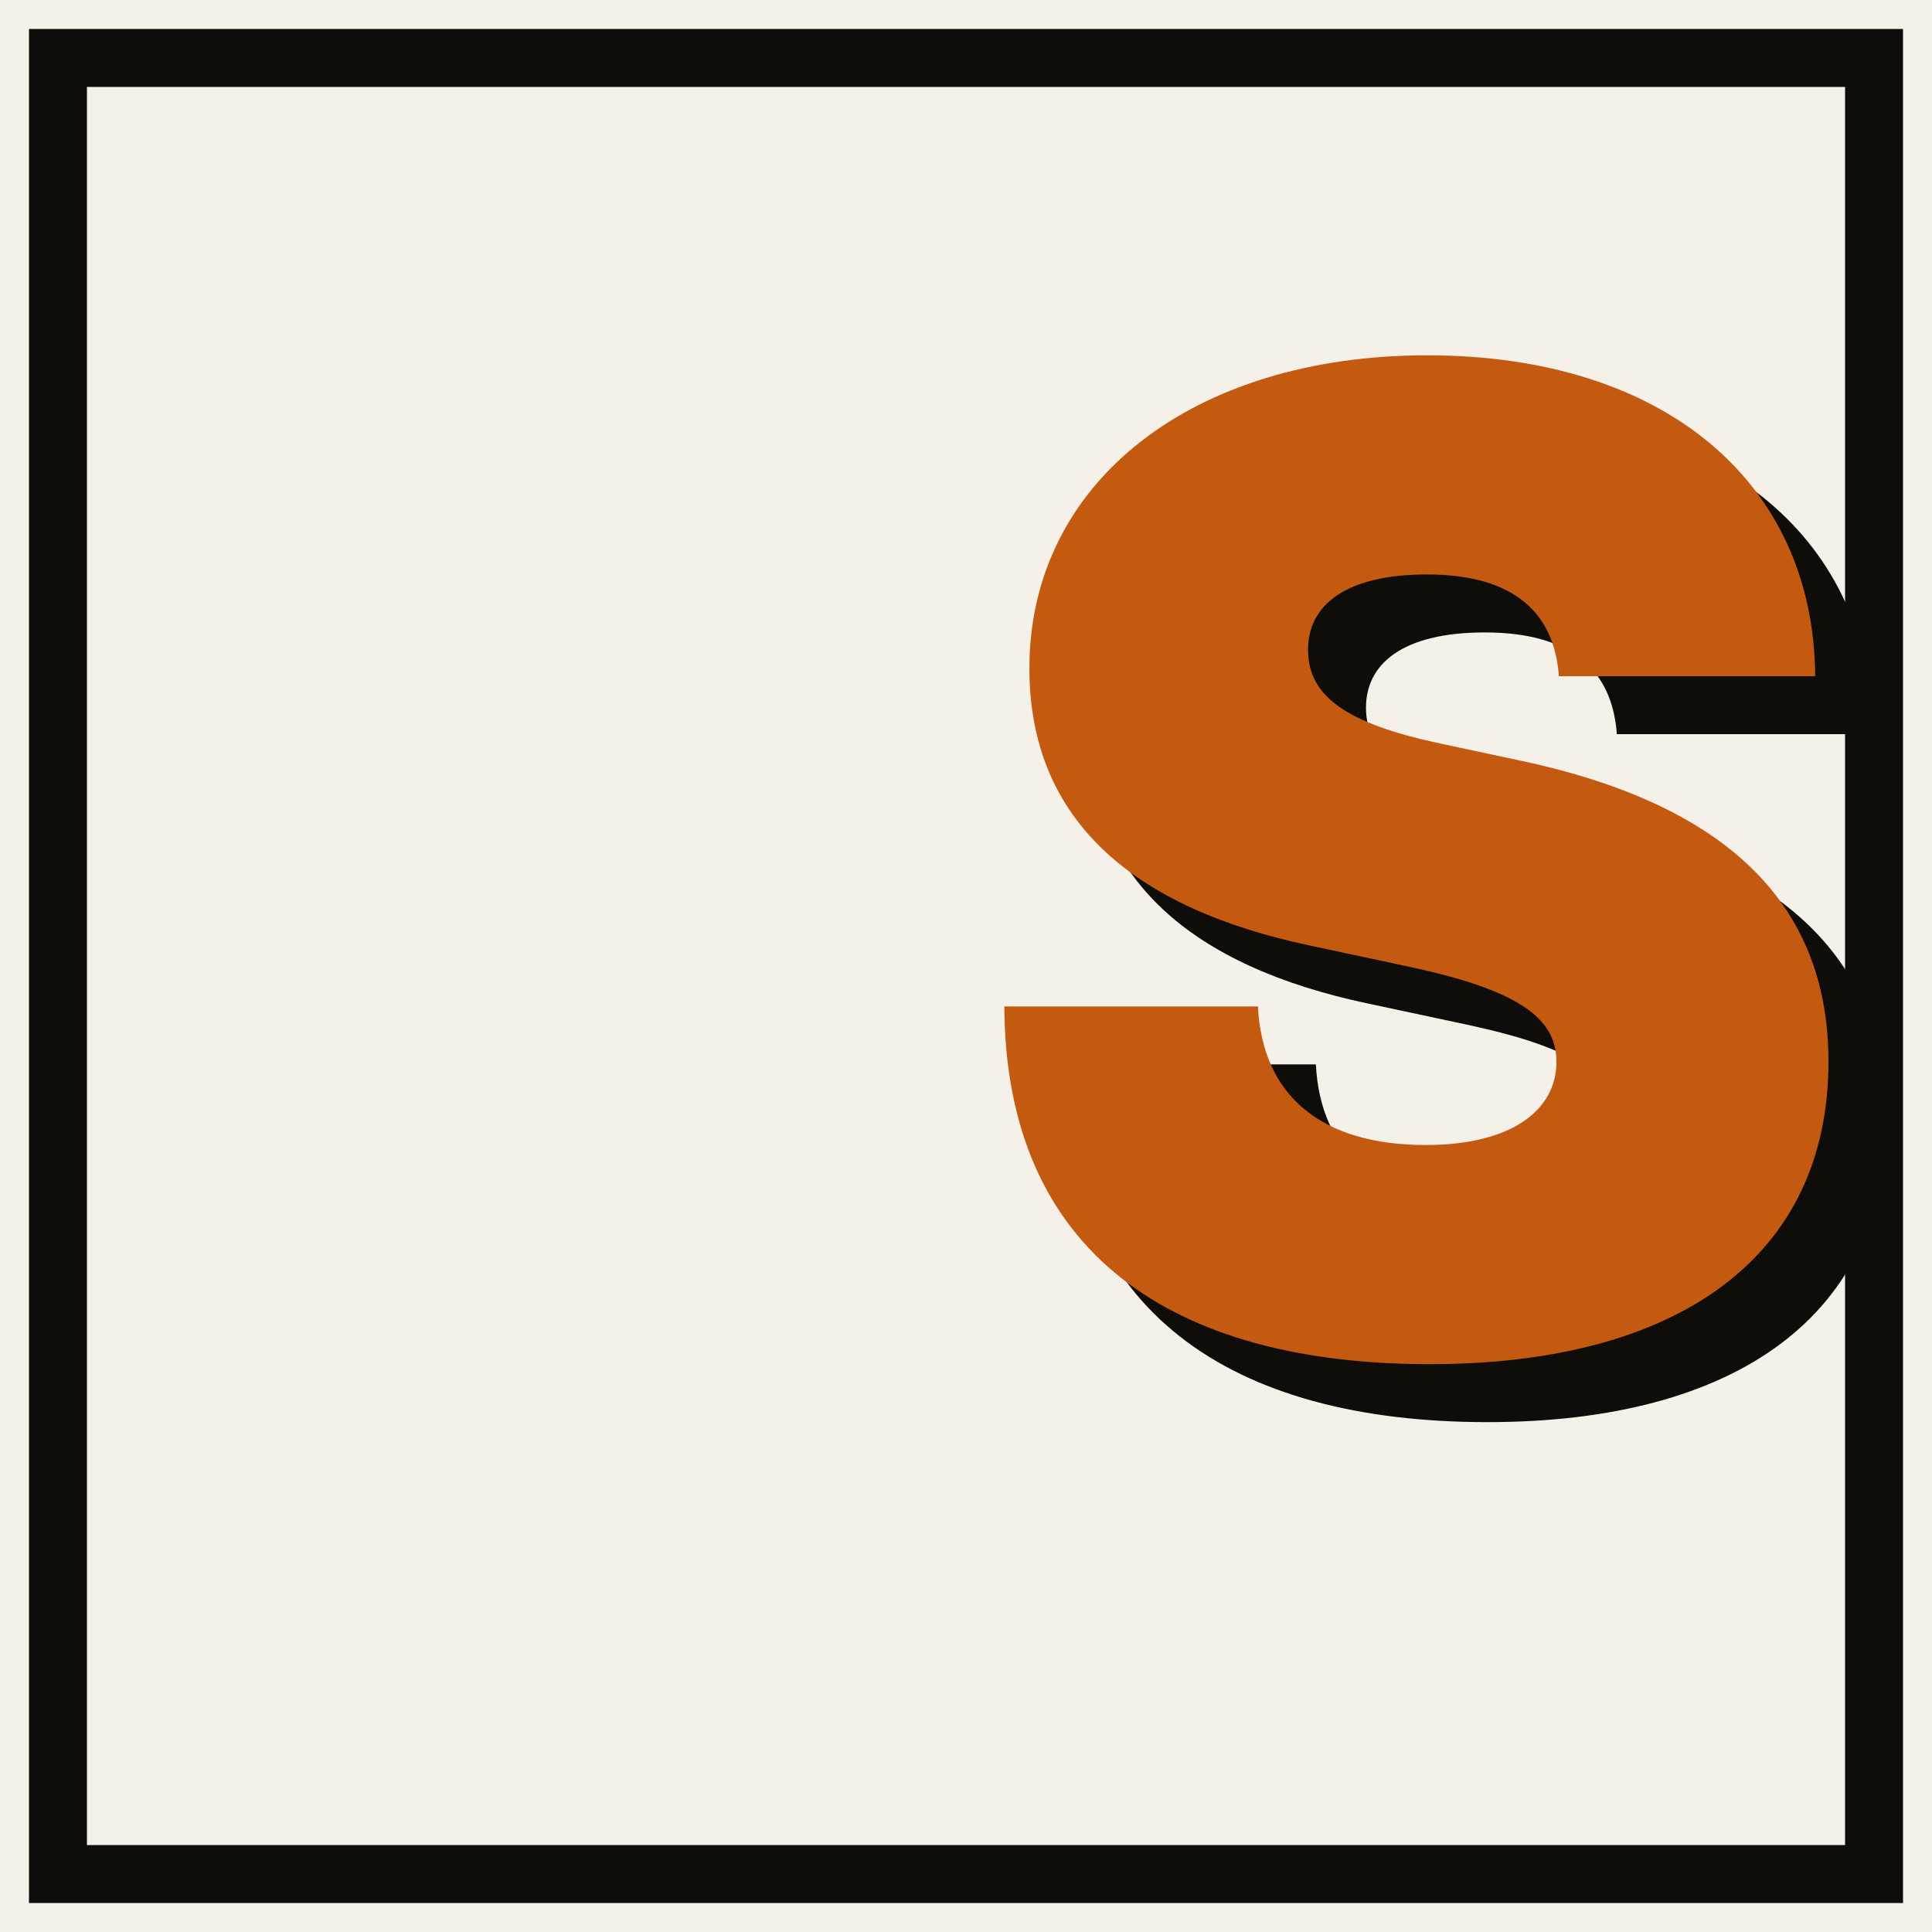
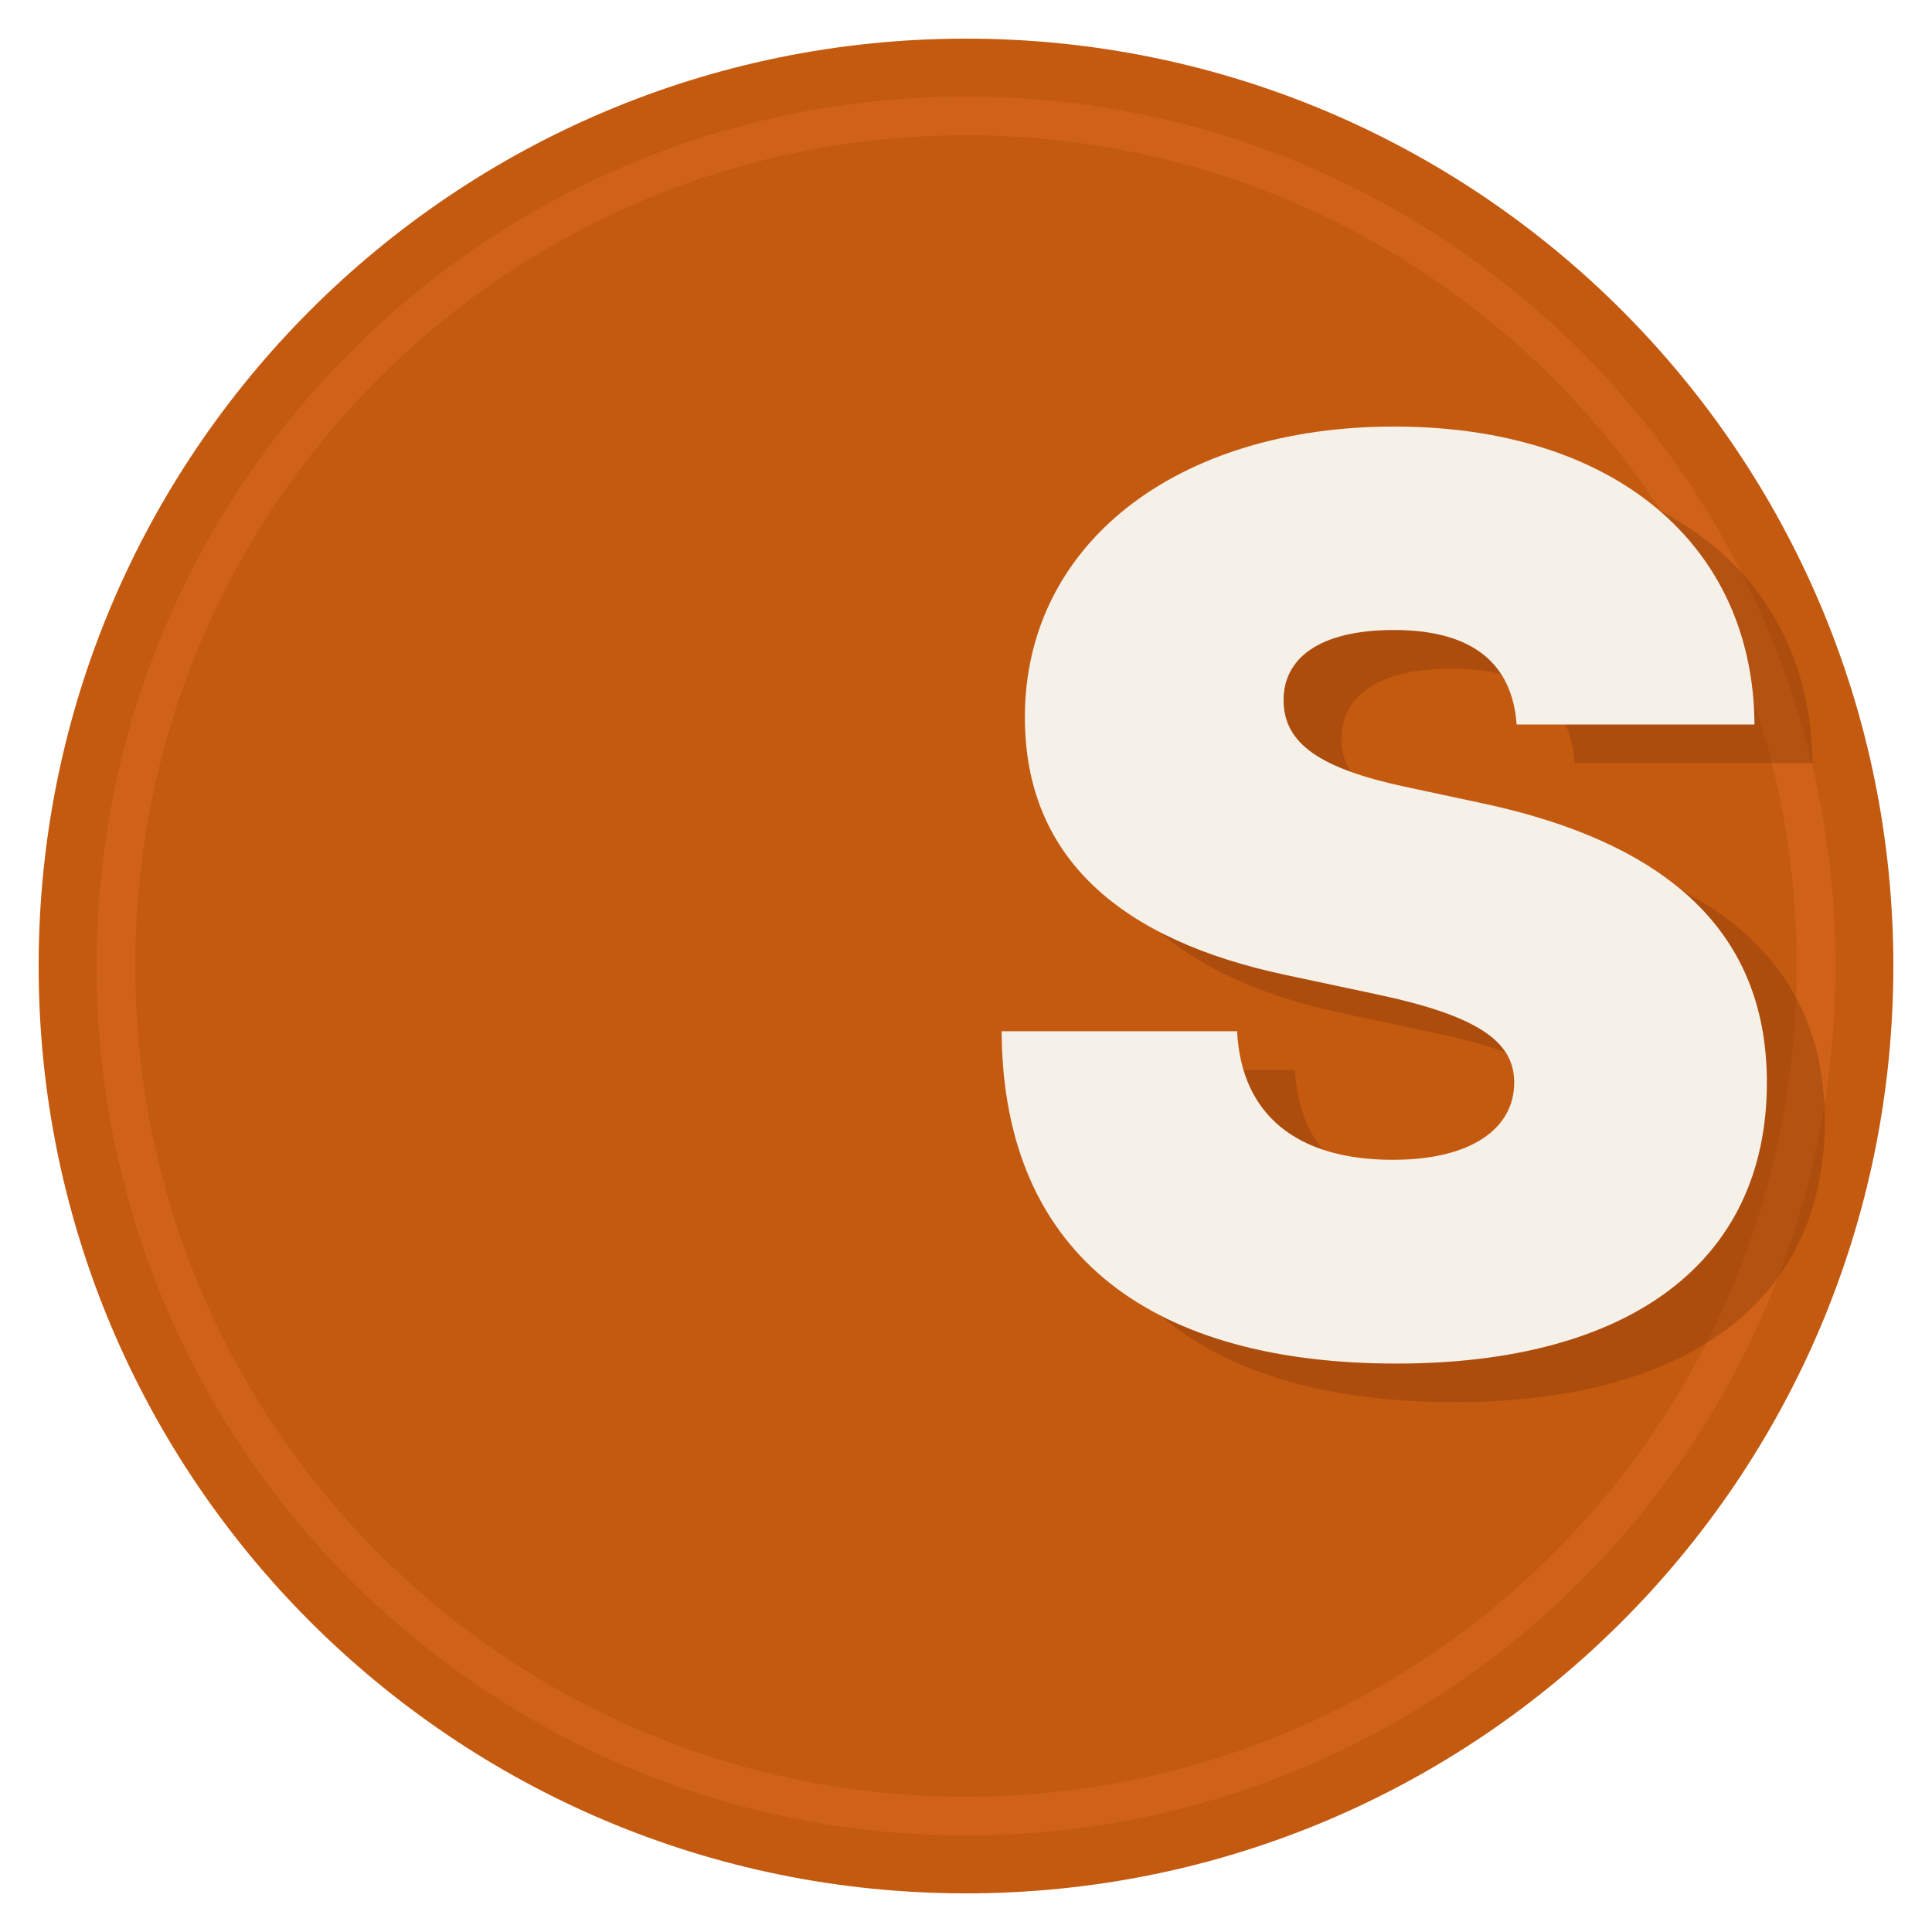
<svg xmlns="http://www.w3.org/2000/svg" viewBox="0 0 100 100">
-   <rect width="100" height="100" fill="#f5f0e8" />
-   <rect x="3" y="3" width="94" height="94" fill="none" stroke="#0f0d0a" stroke-width="3" />
-   <text x="53" y="73" font-family="system-ui, -apple-system, sans-serif" font-size="70" font-weight="900" fill="#0f0d0a">S</text>
-   <text x="50" y="70" font-family="system-ui, -apple-system, sans-serif" font-size="70" font-weight="900" fill="#c45a10">S</text>
+   <circle cx="50" cy="50" r="48" fill="#c45a10" />
+   <circle cx="50" cy="50" r="44" fill="none" stroke="#d96a1f" stroke-width="2" opacity="0.5" />
+   <text x="53" y="72" font-family="system-ui, -apple-system, sans-serif" font-size="65" font-weight="900" fill="#8a3a08" opacity="0.4">S</text>
+   <text x="50" y="70" font-family="system-ui, -apple-system, sans-serif" font-size="65" font-weight="900" fill="#f5f0e8">S</text>
</svg>
